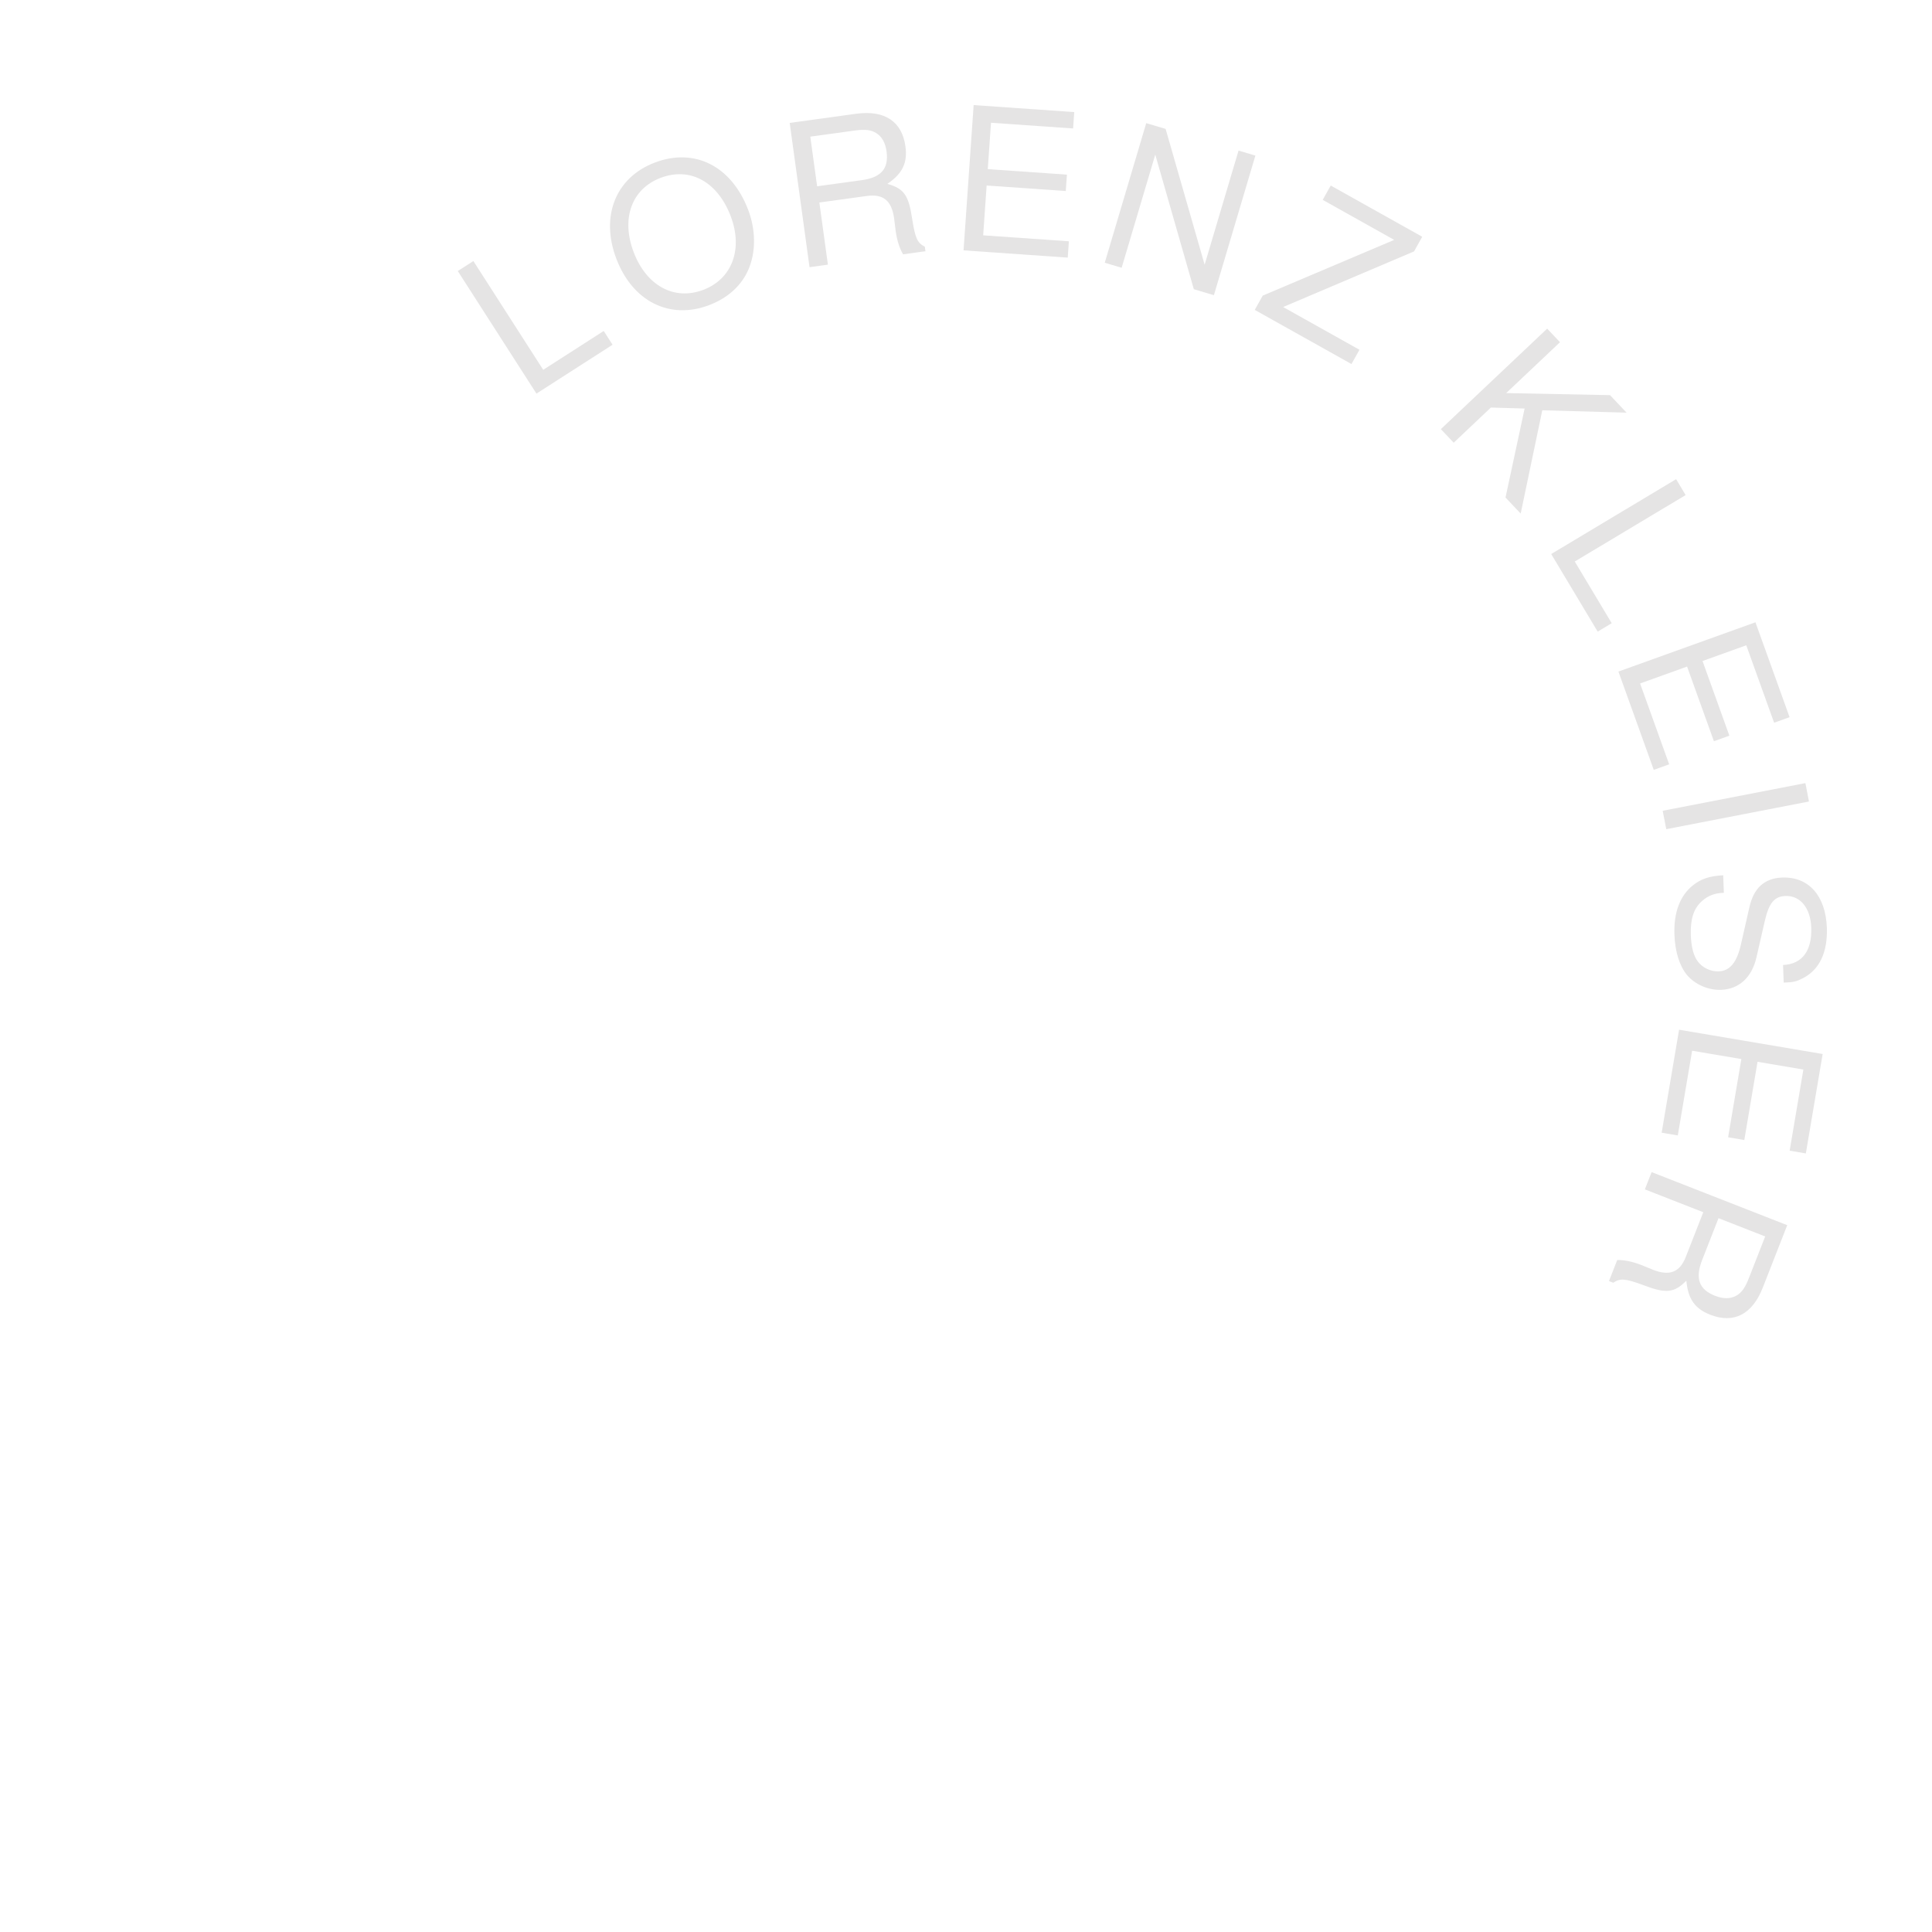
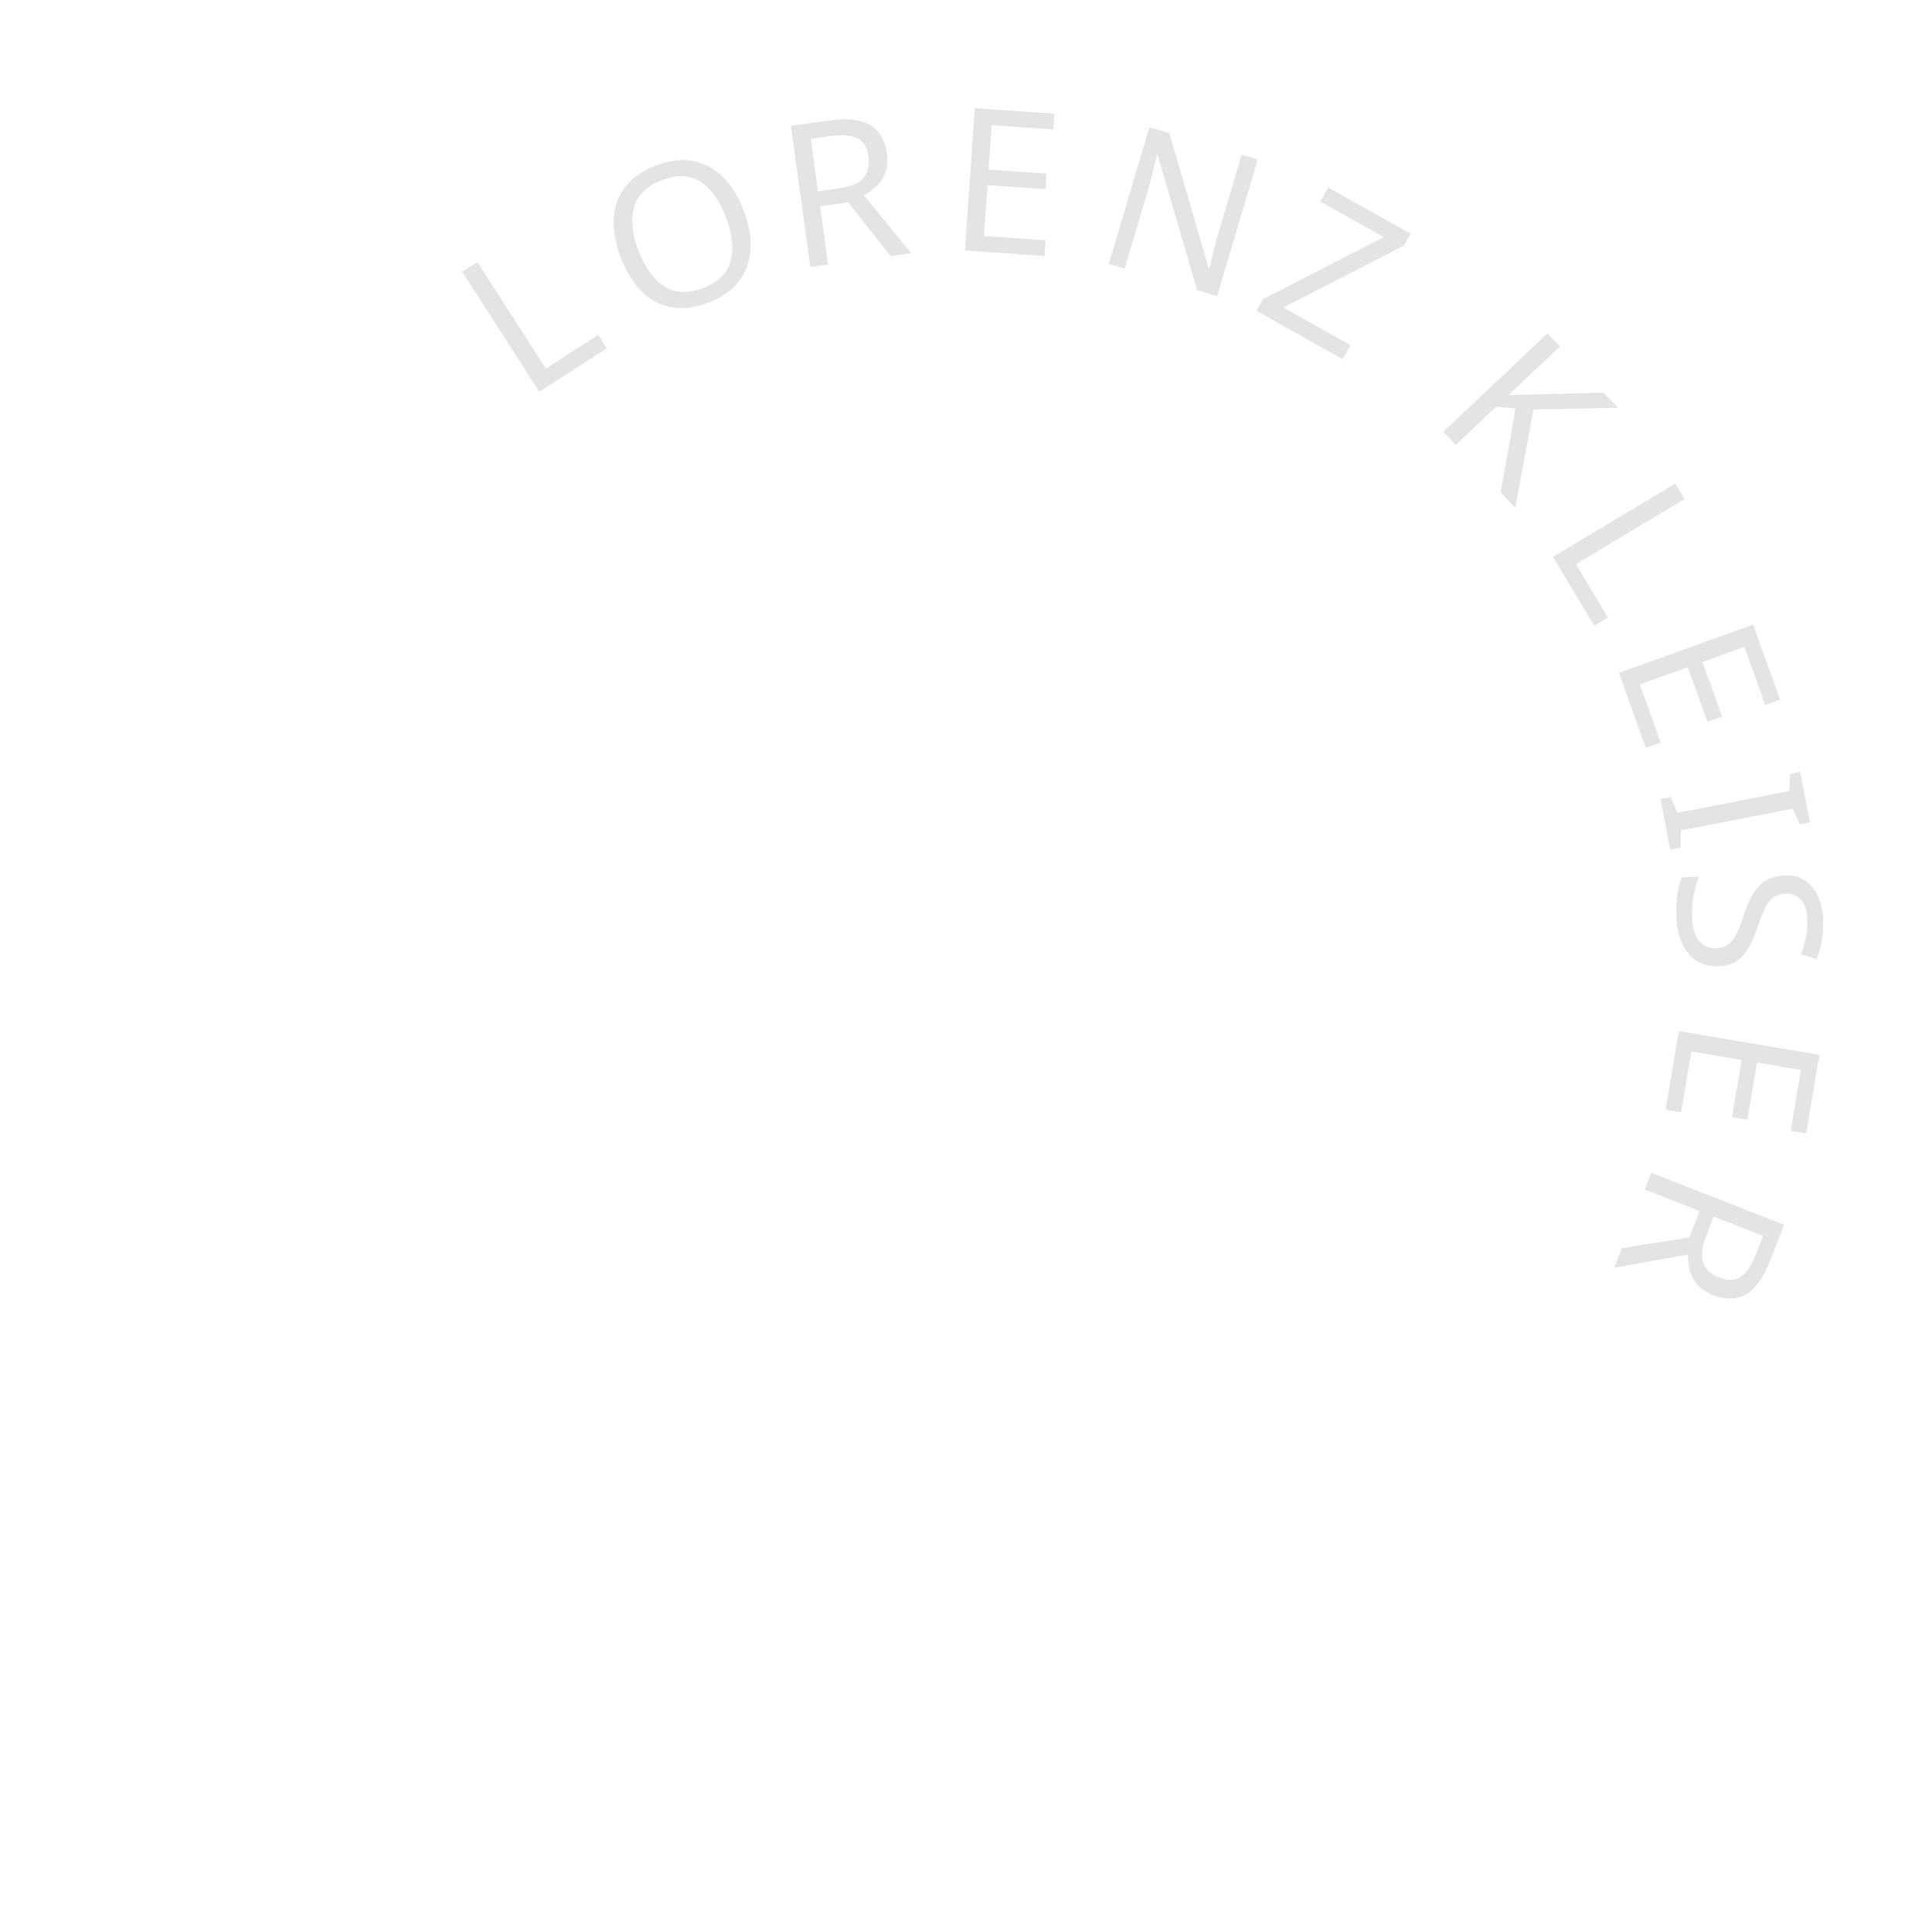
<svg xmlns="http://www.w3.org/2000/svg" viewBox="0 0 500 500">
  <defs>
    <clipPath id="clip-path_5112">
      <rect width="500" height="500" style="fill:none" />
    </clipPath>
  </defs>
  <g id="Layer_1_4412" data-name="Layer 1">
    <g id="LogoOuter_White">
      <g style="clip-path:url(#clip-path)">
-         <text transform="translate(135.35 104.1) rotate(-32.7)" style="font-size:51.692px;fill:#e5e4e4;font-family:HelveticaLTStd-Blk, Helvetica LT Std">L</text>
-         <text transform="translate(164.29 85.03) rotate(-20.87)" style="font-size:51.692px;fill:#e5e4e4;font-family:HelveticaLTStd-Blk, Helvetica LT Std">O</text>
-         <text transform="translate(204.74 69.8) rotate(-7.83)" style="font-size:51.692px;fill:#e5e4e4;font-family:HelveticaLTStd-Blk, Helvetica LT Std">R</text>
-         <text transform="translate(244.72 64.47) rotate(3.98)" style="font-size:51.692px;fill:#e5e4e4;font-family:HelveticaLTStd-Blk, Helvetica LT Std">E</text>
-         <text transform="translate(282.15 66.88) rotate(16.55)" style="font-size:51.692px;fill:#e5e4e4;font-family:HelveticaLTStd-Blk, Helvetica LT Std">N</text>
-         <text transform="translate(323.46 79.49) rotate(29.24)" style="font-size:51.692px;fill:#e5e4e4;font-family:HelveticaLTStd-Blk, Helvetica LT Std">Z</text>
-         <text transform="translate(355.68 98.33) rotate(37.44)" style="font-size:51.692px;fill:#e5e4e4;font-family:HelveticaLTStd-Blk, Helvetica LT Std"> </text>
-         <text transform="matrix(0.69, 0.73, -0.73, 0.69, 370.08, 108.08)" style="font-size:51.692px;fill:#e5e4e4;font-family:HelveticaLTStd-Blk, Helvetica LT Std">K</text>
-         <text transform="translate(399.32 139.83) rotate(59.07)" style="font-size:51.692px;fill:#e5e4e4;font-family:HelveticaLTStd-Blk, Helvetica LT Std">L</text>
-         <text transform="translate(417.27 169.42) rotate(70.22)" style="font-size:51.692px;fill:#e5e4e4;font-family:HelveticaLTStd-Blk, Helvetica LT Std">E</text>
-         <text transform="matrix(0.19, 0.98, -0.98, 0.19, 429.32, 204.76)" style="font-size:51.692px;fill:#e5e4e4;font-family:HelveticaLTStd-Blk, Helvetica LT Std">I</text>
-         <text transform="translate(433.9 224.47) rotate(87.93)" style="font-size:51.692px;fill:#e5e4e4;font-family:HelveticaLTStd-Blk, Helvetica LT Std">S</text>
-         <text transform="translate(435.32 261.9) rotate(99.6)" style="font-size:51.692px;fill:#e5e4e4;font-family:HelveticaLTStd-Blk, Helvetica LT Std">E</text>
-         <text transform="translate(429.19 298.86) rotate(111.37)" style="font-size:51.692px;fill:#e5e4e4;font-family:HelveticaLTStd-Blk, Helvetica LT Std">R</text>
+         <text transform="translate(135.35 104.1) rotate(-32.7)" style="font-size:51.692px;fill:#e5e4e4;font-family:futura-pt, sans-serif">L</text>
+         <text transform="translate(164.29 85.03) rotate(-20.87)" style="font-size:51.692px;fill:#e5e4e4;font-family:futura-pt, sans-serif">O</text>
+         <text transform="translate(204.74 69.8) rotate(-7.83)" style="font-size:51.692px;fill:#e5e4e4;font-family:futura-pt, sans-serif">R</text>
+         <text transform="translate(244.72 64.47) rotate(3.98)" style="font-size:51.692px;fill:#e5e4e4;font-family:futura-pt, sans-serif">E</text>
+         <text transform="translate(282.15 66.88) rotate(16.55)" style="font-size:51.692px;fill:#e5e4e4;font-family:futura-pt, sans-serif">N</text>
+         <text transform="translate(323.46 79.49) rotate(29.24)" style="font-size:51.692px;fill:#e5e4e4;font-family:futura-pt, sans-serif">Z</text>
+         <text transform="translate(355.68 98.33) rotate(37.44)" style="font-size:51.692px;fill:#e5e4e4;font-family:futura-pt, sans-serif"> </text>
+         <text transform="matrix(0.69, 0.73, -0.73, 0.69, 370.08, 108.08)" style="font-size:51.692px;fill:#e5e4e4;font-family:futura-pt, sans-serif">K</text>
+         <text transform="translate(399.32 139.83) rotate(59.07)" style="font-size:51.692px;fill:#e5e4e4;font-family:futura-pt, sans-serif">L</text>
+         <text transform="translate(417.27 169.42) rotate(70.22)" style="font-size:51.692px;fill:#e5e4e4;font-family:futura-pt, sans-serif">E</text>
+         <text transform="matrix(0.19, 0.98, -0.98, 0.19, 429.32, 204.76)" style="font-size:51.692px;fill:#e5e4e4;font-family:futura-pt, sans-serif">I</text>
+         <text transform="translate(433.9 224.47) rotate(87.93)" style="font-size:51.692px;fill:#e5e4e4;font-family:futura-pt, sans-serif">S</text>
+         <text transform="translate(435.32 261.9) rotate(99.6)" style="font-size:51.692px;fill:#e5e4e4;font-family:futura-pt, sans-serif">E</text>
+         <text transform="translate(429.19 298.86) rotate(111.37)" style="font-size:51.692px;fill:#e5e4e4;font-family:futura-pt, sans-serif">R</text>
      </g>
    </g>
  </g>
</svg>
